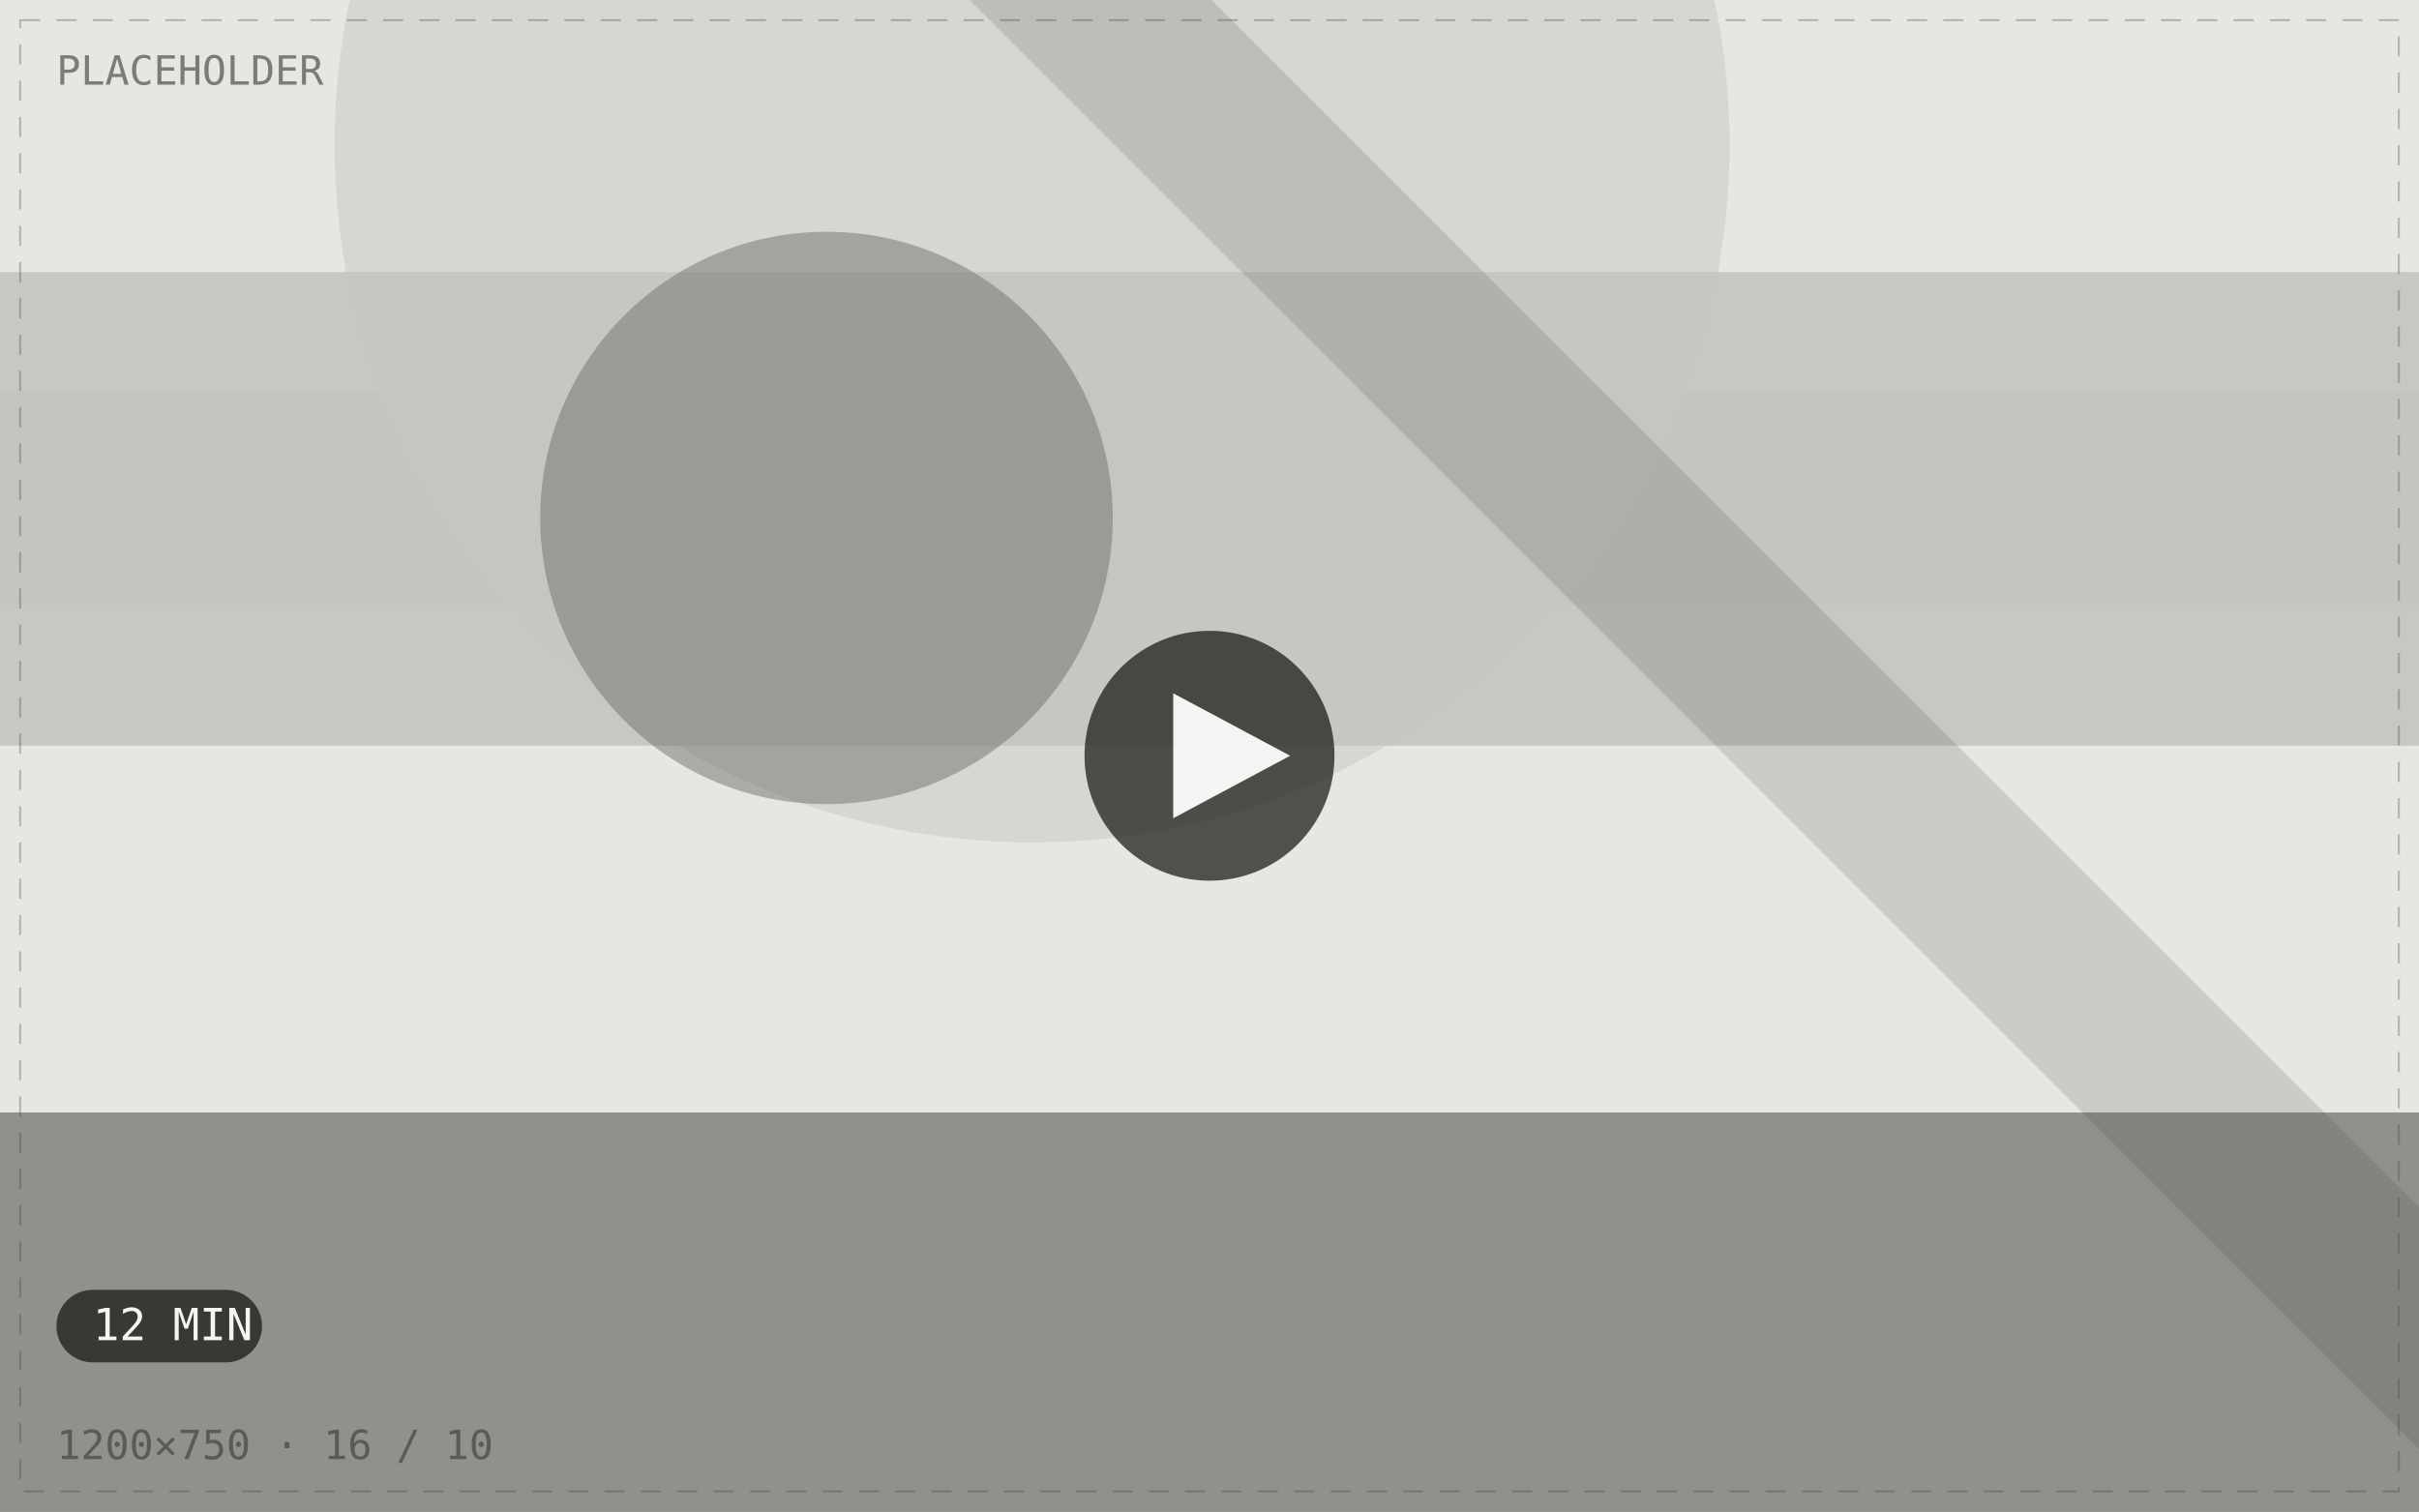
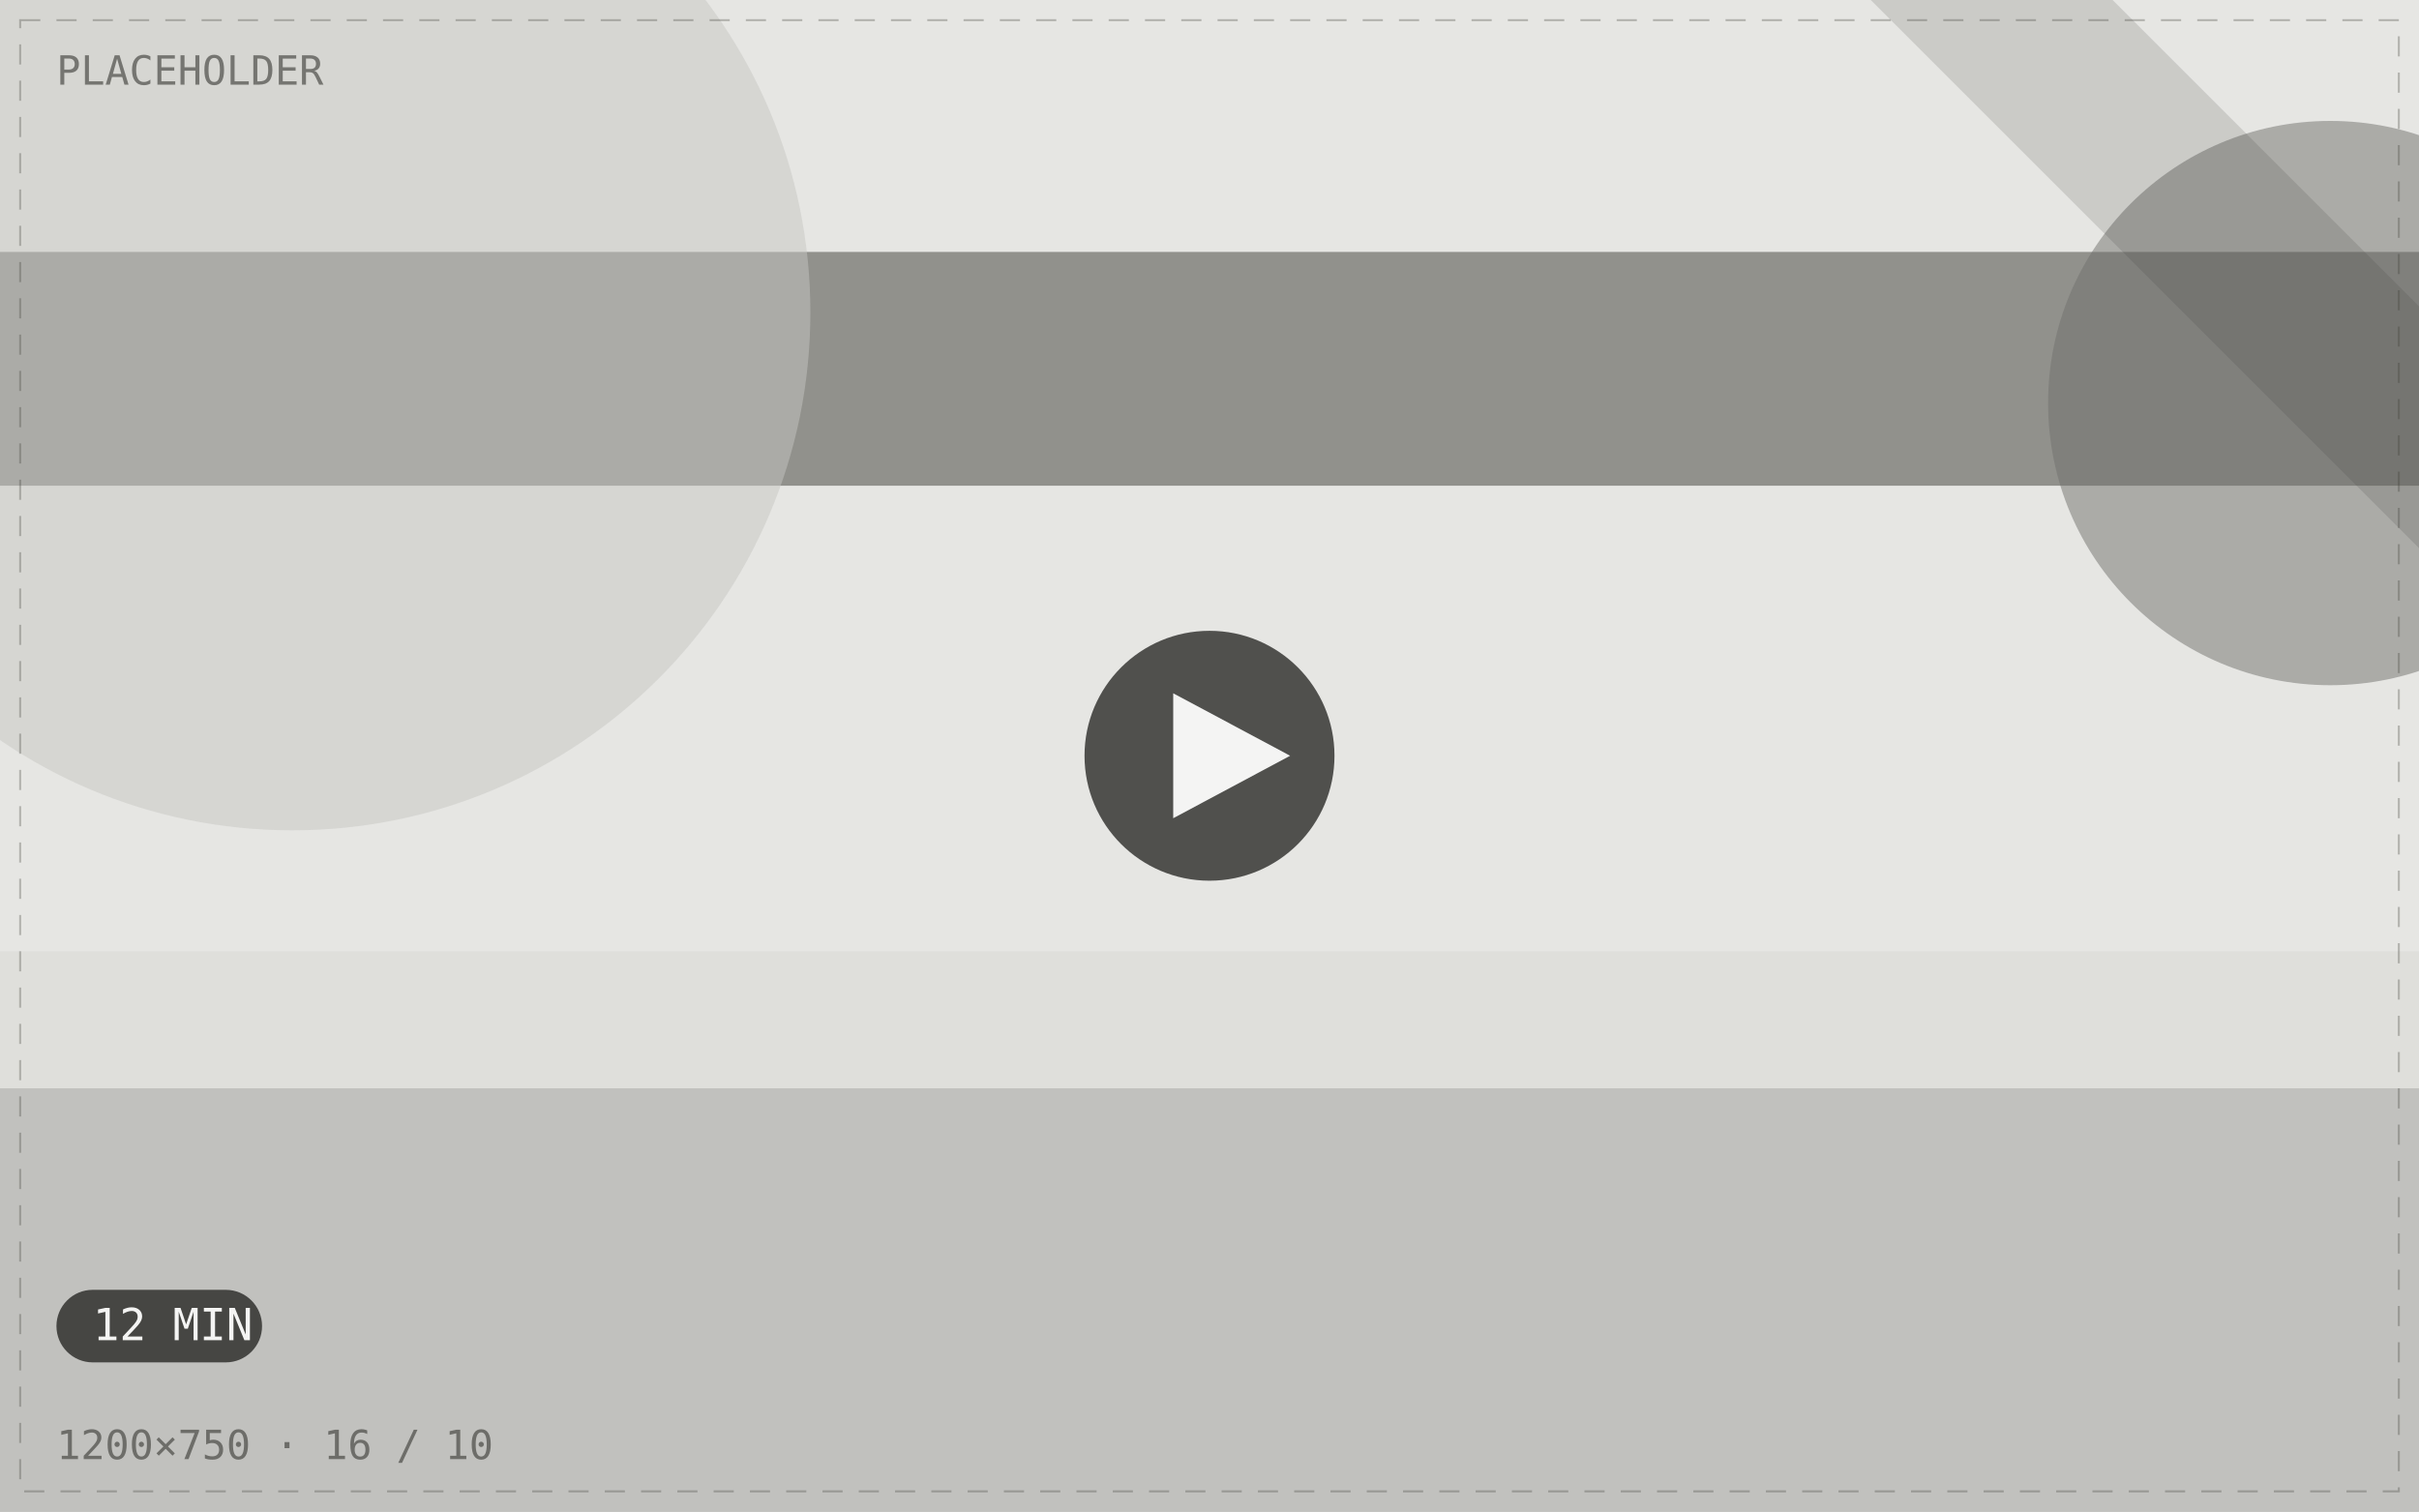
<svg xmlns="http://www.w3.org/2000/svg" viewBox="0 0 1200 750" width="1200" height="750" role="img" aria-label="Interview still — Rasoul Yousef">
  <rect width="1200" height="750" fill="#e6e6e3" />
-   <rect x="0" y="552" width="1200" height="205" fill="#4a4a46" opacity="0.55" />
-   <rect x="0" y="194" width="1200" height="106" fill="#d9d9d6" opacity="0.55" />
-   <rect x="0" y="135" width="1200" height="235" fill="#adadaa" opacity="0.55" />
-   <circle cx="512" cy="72" r="346" fill="#c6c6c2" opacity="0.5" />
-   <circle cx="410" cy="257" r="142" fill="#6f6f6c" opacity="0.5" />
-   <path d="M601 0 L1351 750 L1231 750 L481 0 Z" fill="#3a3a35" opacity="0.16" />
+   <rect x="0" y="540" width="1200" height="233" fill="#6f6f6c" opacity="0.55" />
+   <rect x="0" y="125" width="1200" height="116" fill="#4a4a46" opacity="0.55" />
+   <rect x="0" y="472" width="1200" height="281" fill="#d9d9d6" opacity="0.55" />
+   <circle cx="145" cy="155" r="257" fill="#c6c6c2" opacity="0.5" />
+   <circle cx="1156" cy="200" r="140" fill="#6f6f6c" opacity="0.5" />
+   <path d="M1048 0 L1798 750 L1678 750 L928 0 Z" fill="#3a3a35" opacity="0.16" />
  <g font-family="IBM Plex Mono, ui-monospace, monospace" font-size="20" fill="#3a3a35" opacity="0.62">
    <text x="28" y="42">PLACEHOLDER</text>
    <text x="28" y="724">1200×750 · 16 / 10</text>
  </g>
  <rect x="10" y="10" width="1180" height="730" fill="none" stroke="#3a3a35" stroke-opacity="0.3" stroke-dasharray="10 8" />
  <circle cx="600" cy="375" r="62" fill="#161614" opacity="0.72" />
  <path d="M582 344 l58 31 -58 31 z" fill="#f4f4f3" />
  <g font-family="IBM Plex Mono, ui-monospace, monospace" font-size="22" fill="#f4f4f3">
    <rect x="28" y="640" width="102" height="36" rx="18" fill="#161614" opacity="0.72" />
    <text x="46" y="665">12 MIN</text>
  </g>
</svg>
